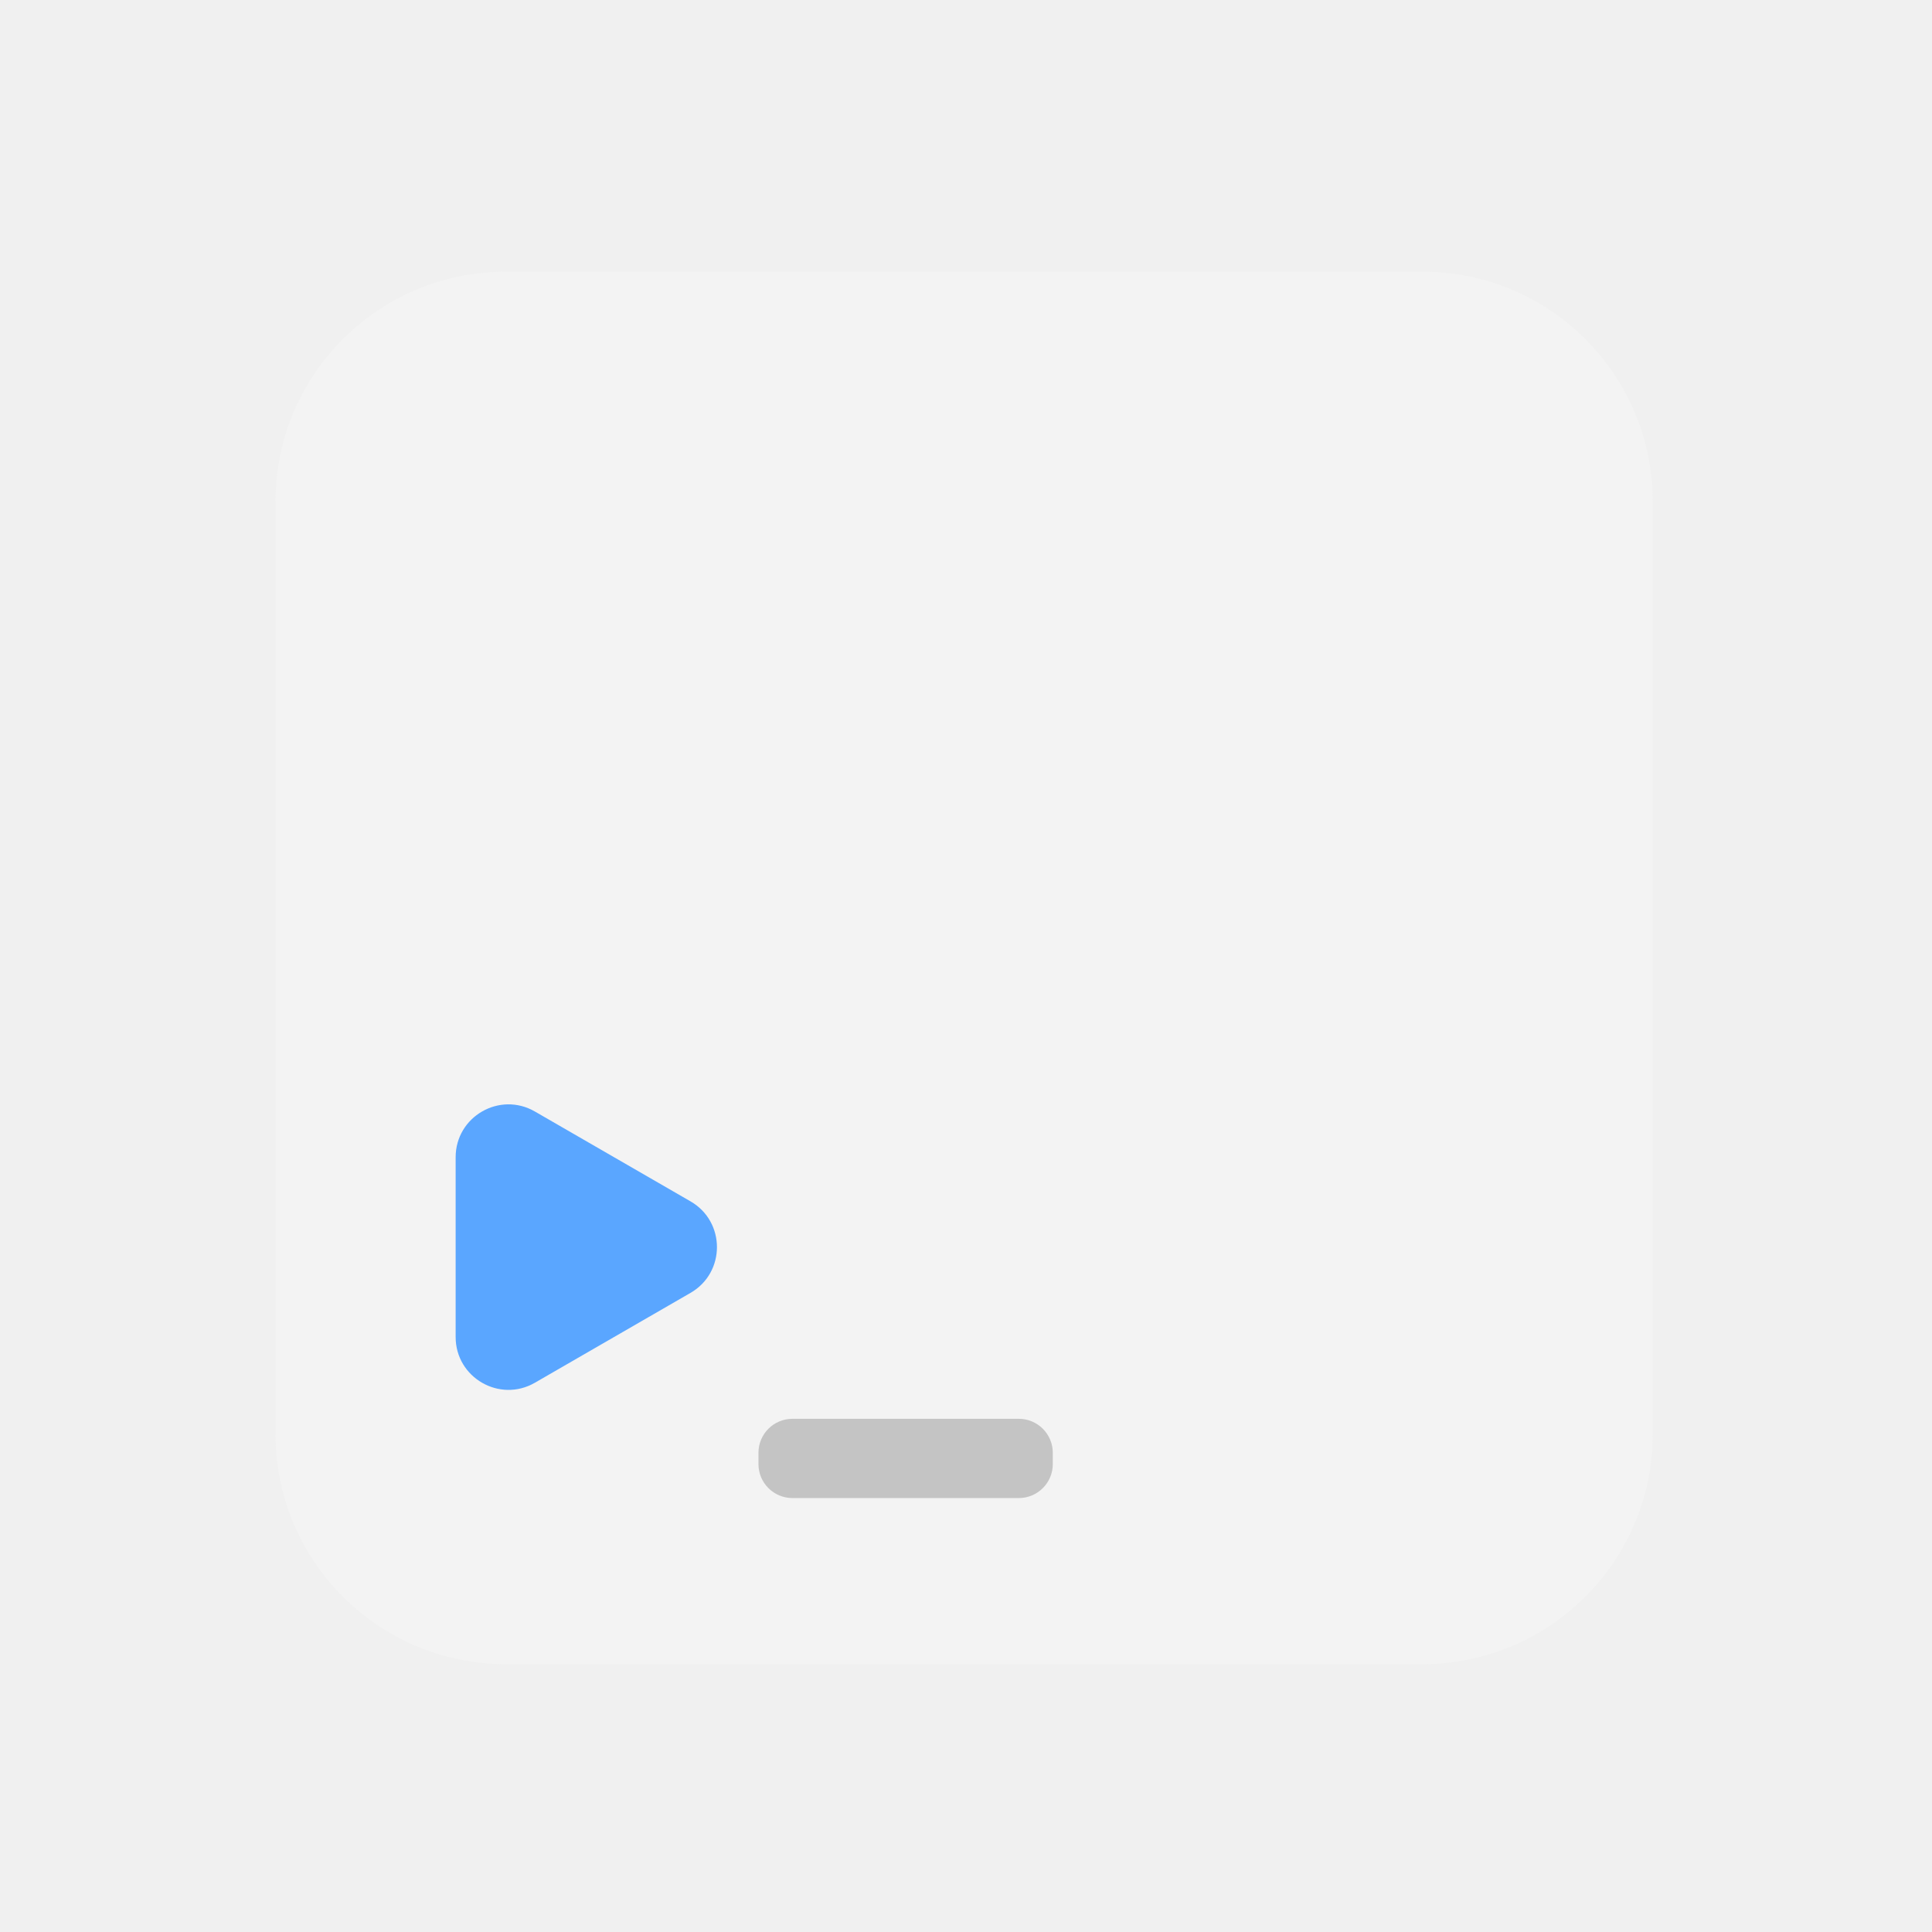
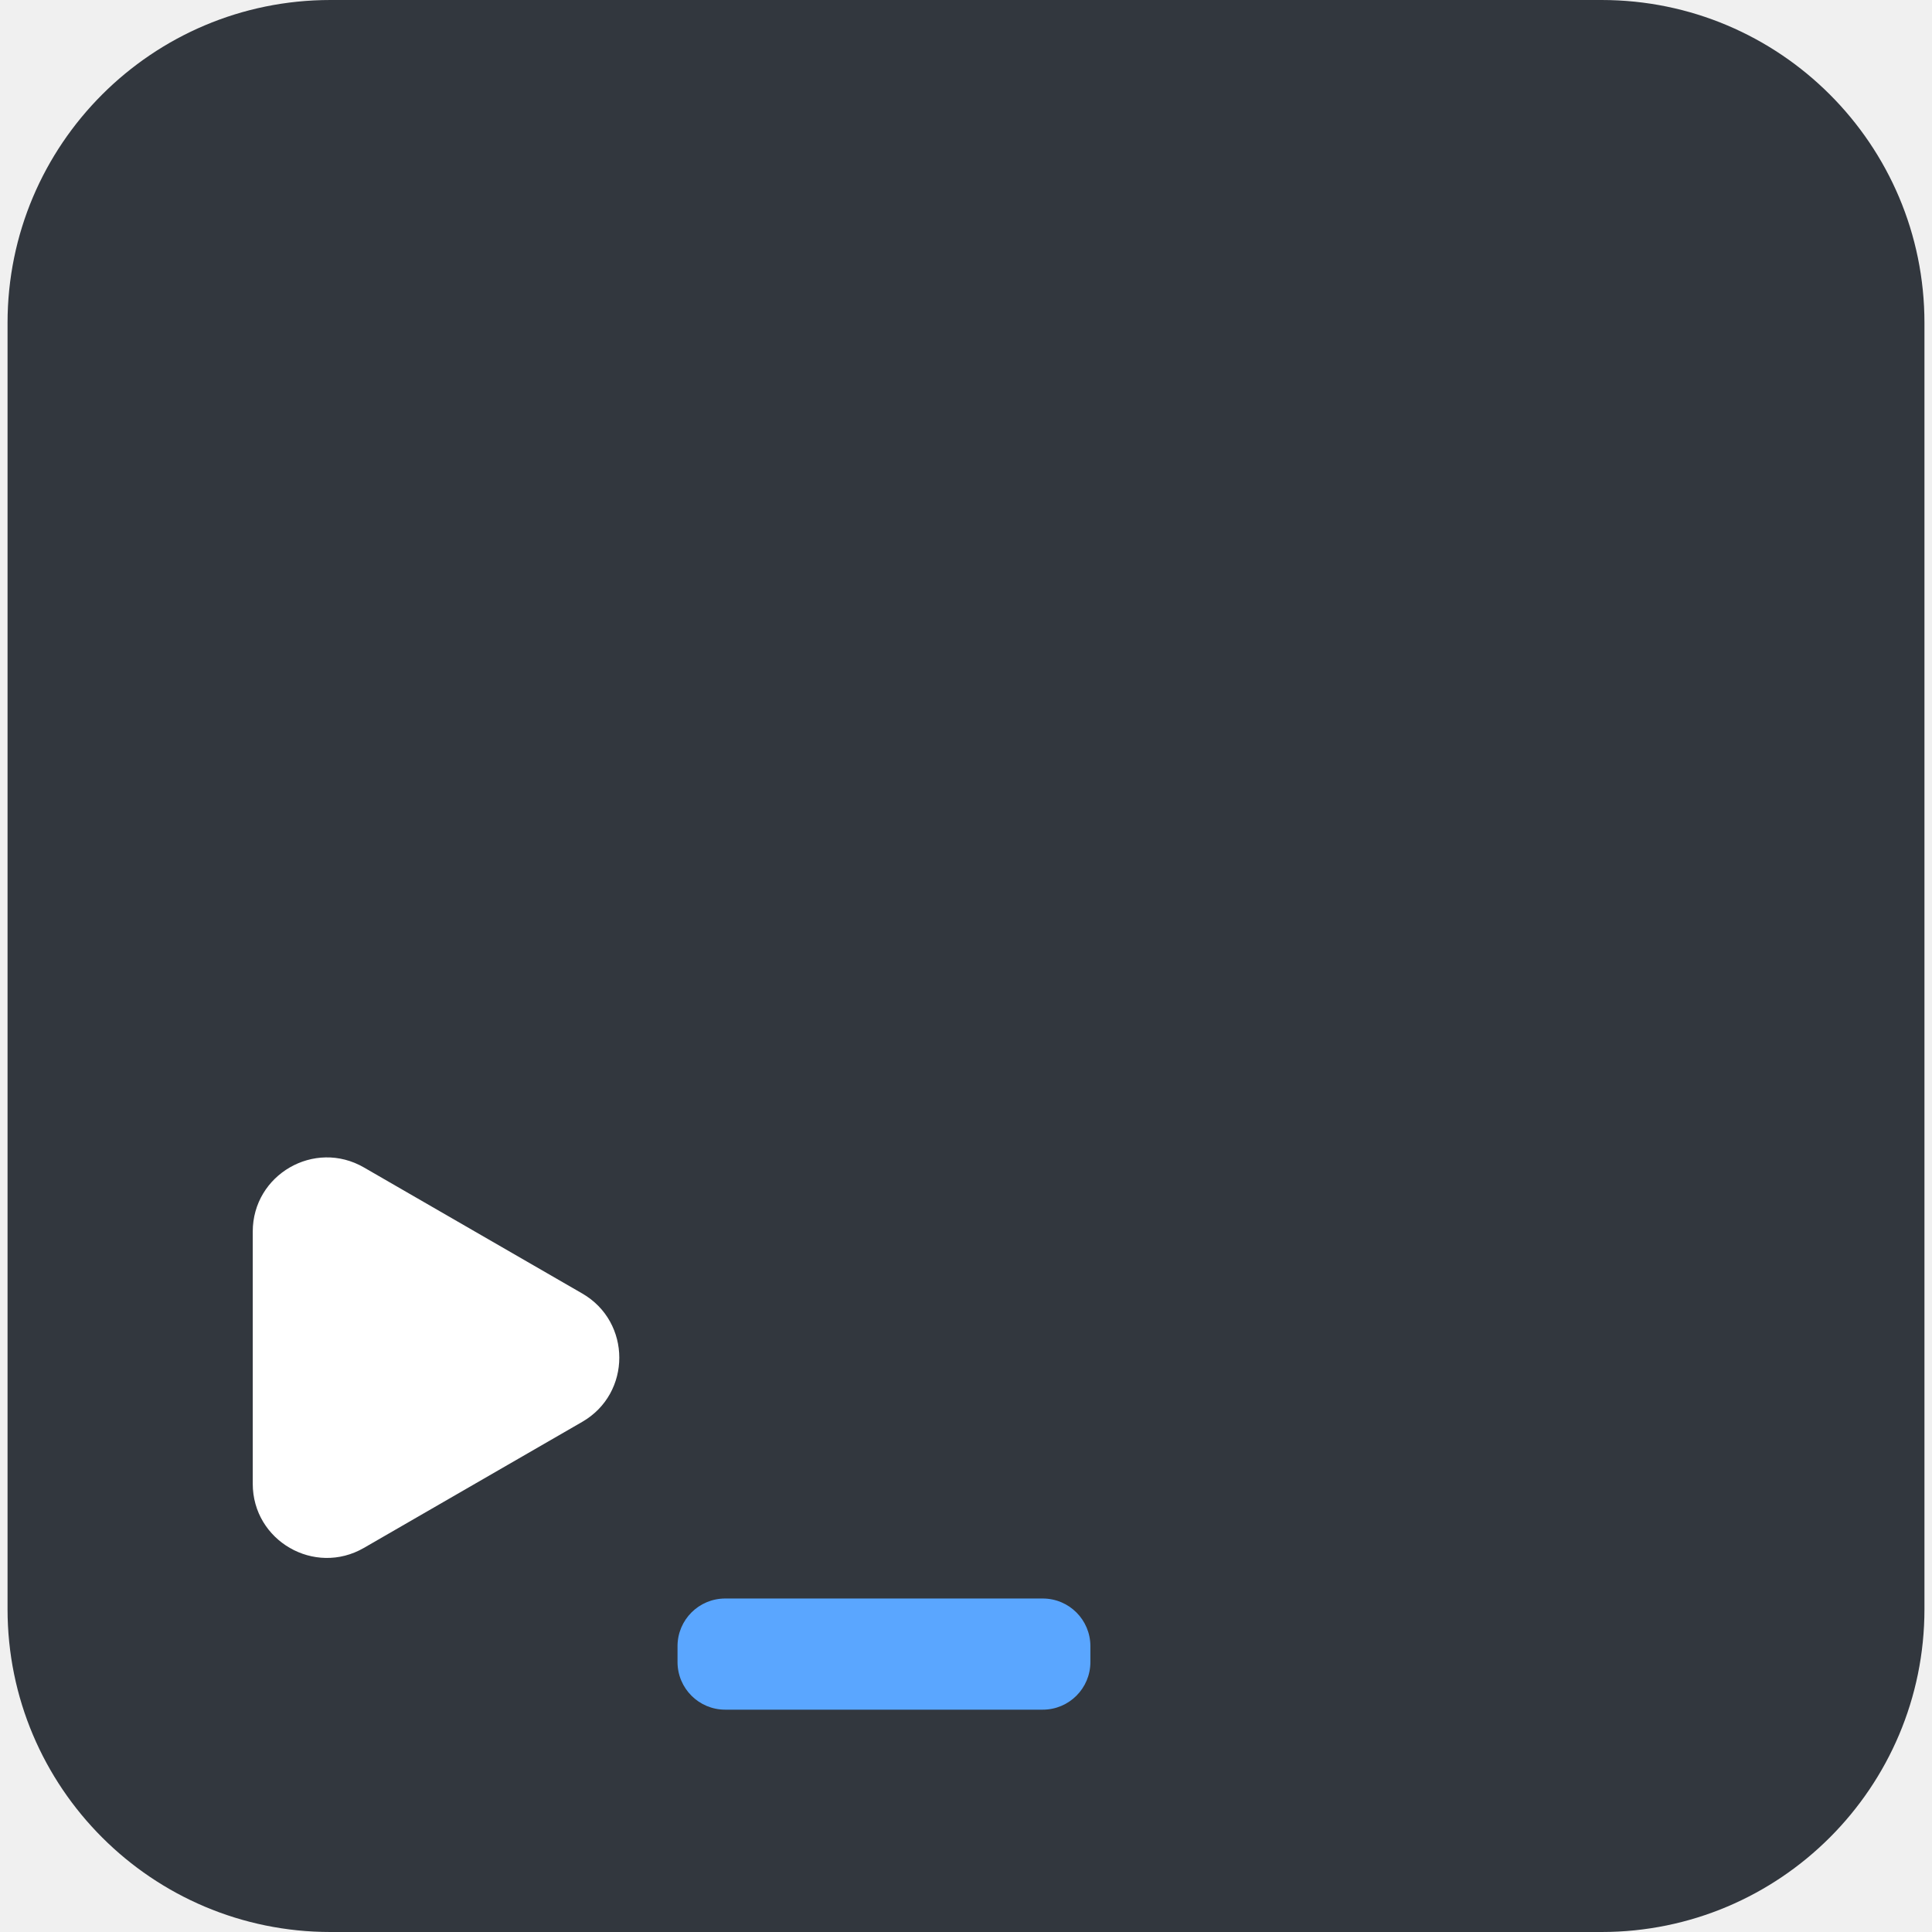
<svg xmlns="http://www.w3.org/2000/svg" width="512" height="512" viewBox="0 0 512 512" fill="none">
-   <rect x="73" y="72" width="365" height="369" rx="61" fill="#F3F3F3" />
-   <path d="M183 318.376C192.333 323.764 192.333 337.236 183 342.624L141.75 366.44C132.417 371.829 120.75 365.093 120.75 354.316L120.75 306.684C120.75 295.907 132.417 289.171 141.75 294.56L183 318.376Z" fill="#5AA6FF" />
-   <rect x="201" y="376" width="78" height="21" rx="9" fill="#C4C4C4" />
+   <rect x="2" width="508" height="512" rx="85.567" fill="#32373E" />
+   <path d="M154.301 342.789C167.393 350.348 167.393 369.245 154.301 376.804L96.438 410.211C83.346 417.77 66.981 408.321 66.981 393.204L66.981 326.389C66.981 311.272 83.346 301.823 96.438 309.382L154.301 342.789Z" fill="white" />
+   <rect x="179.551" y="423.622" width="109.414" height="29.457" rx="12.625" fill="#5AA6FF" />
</svg>
